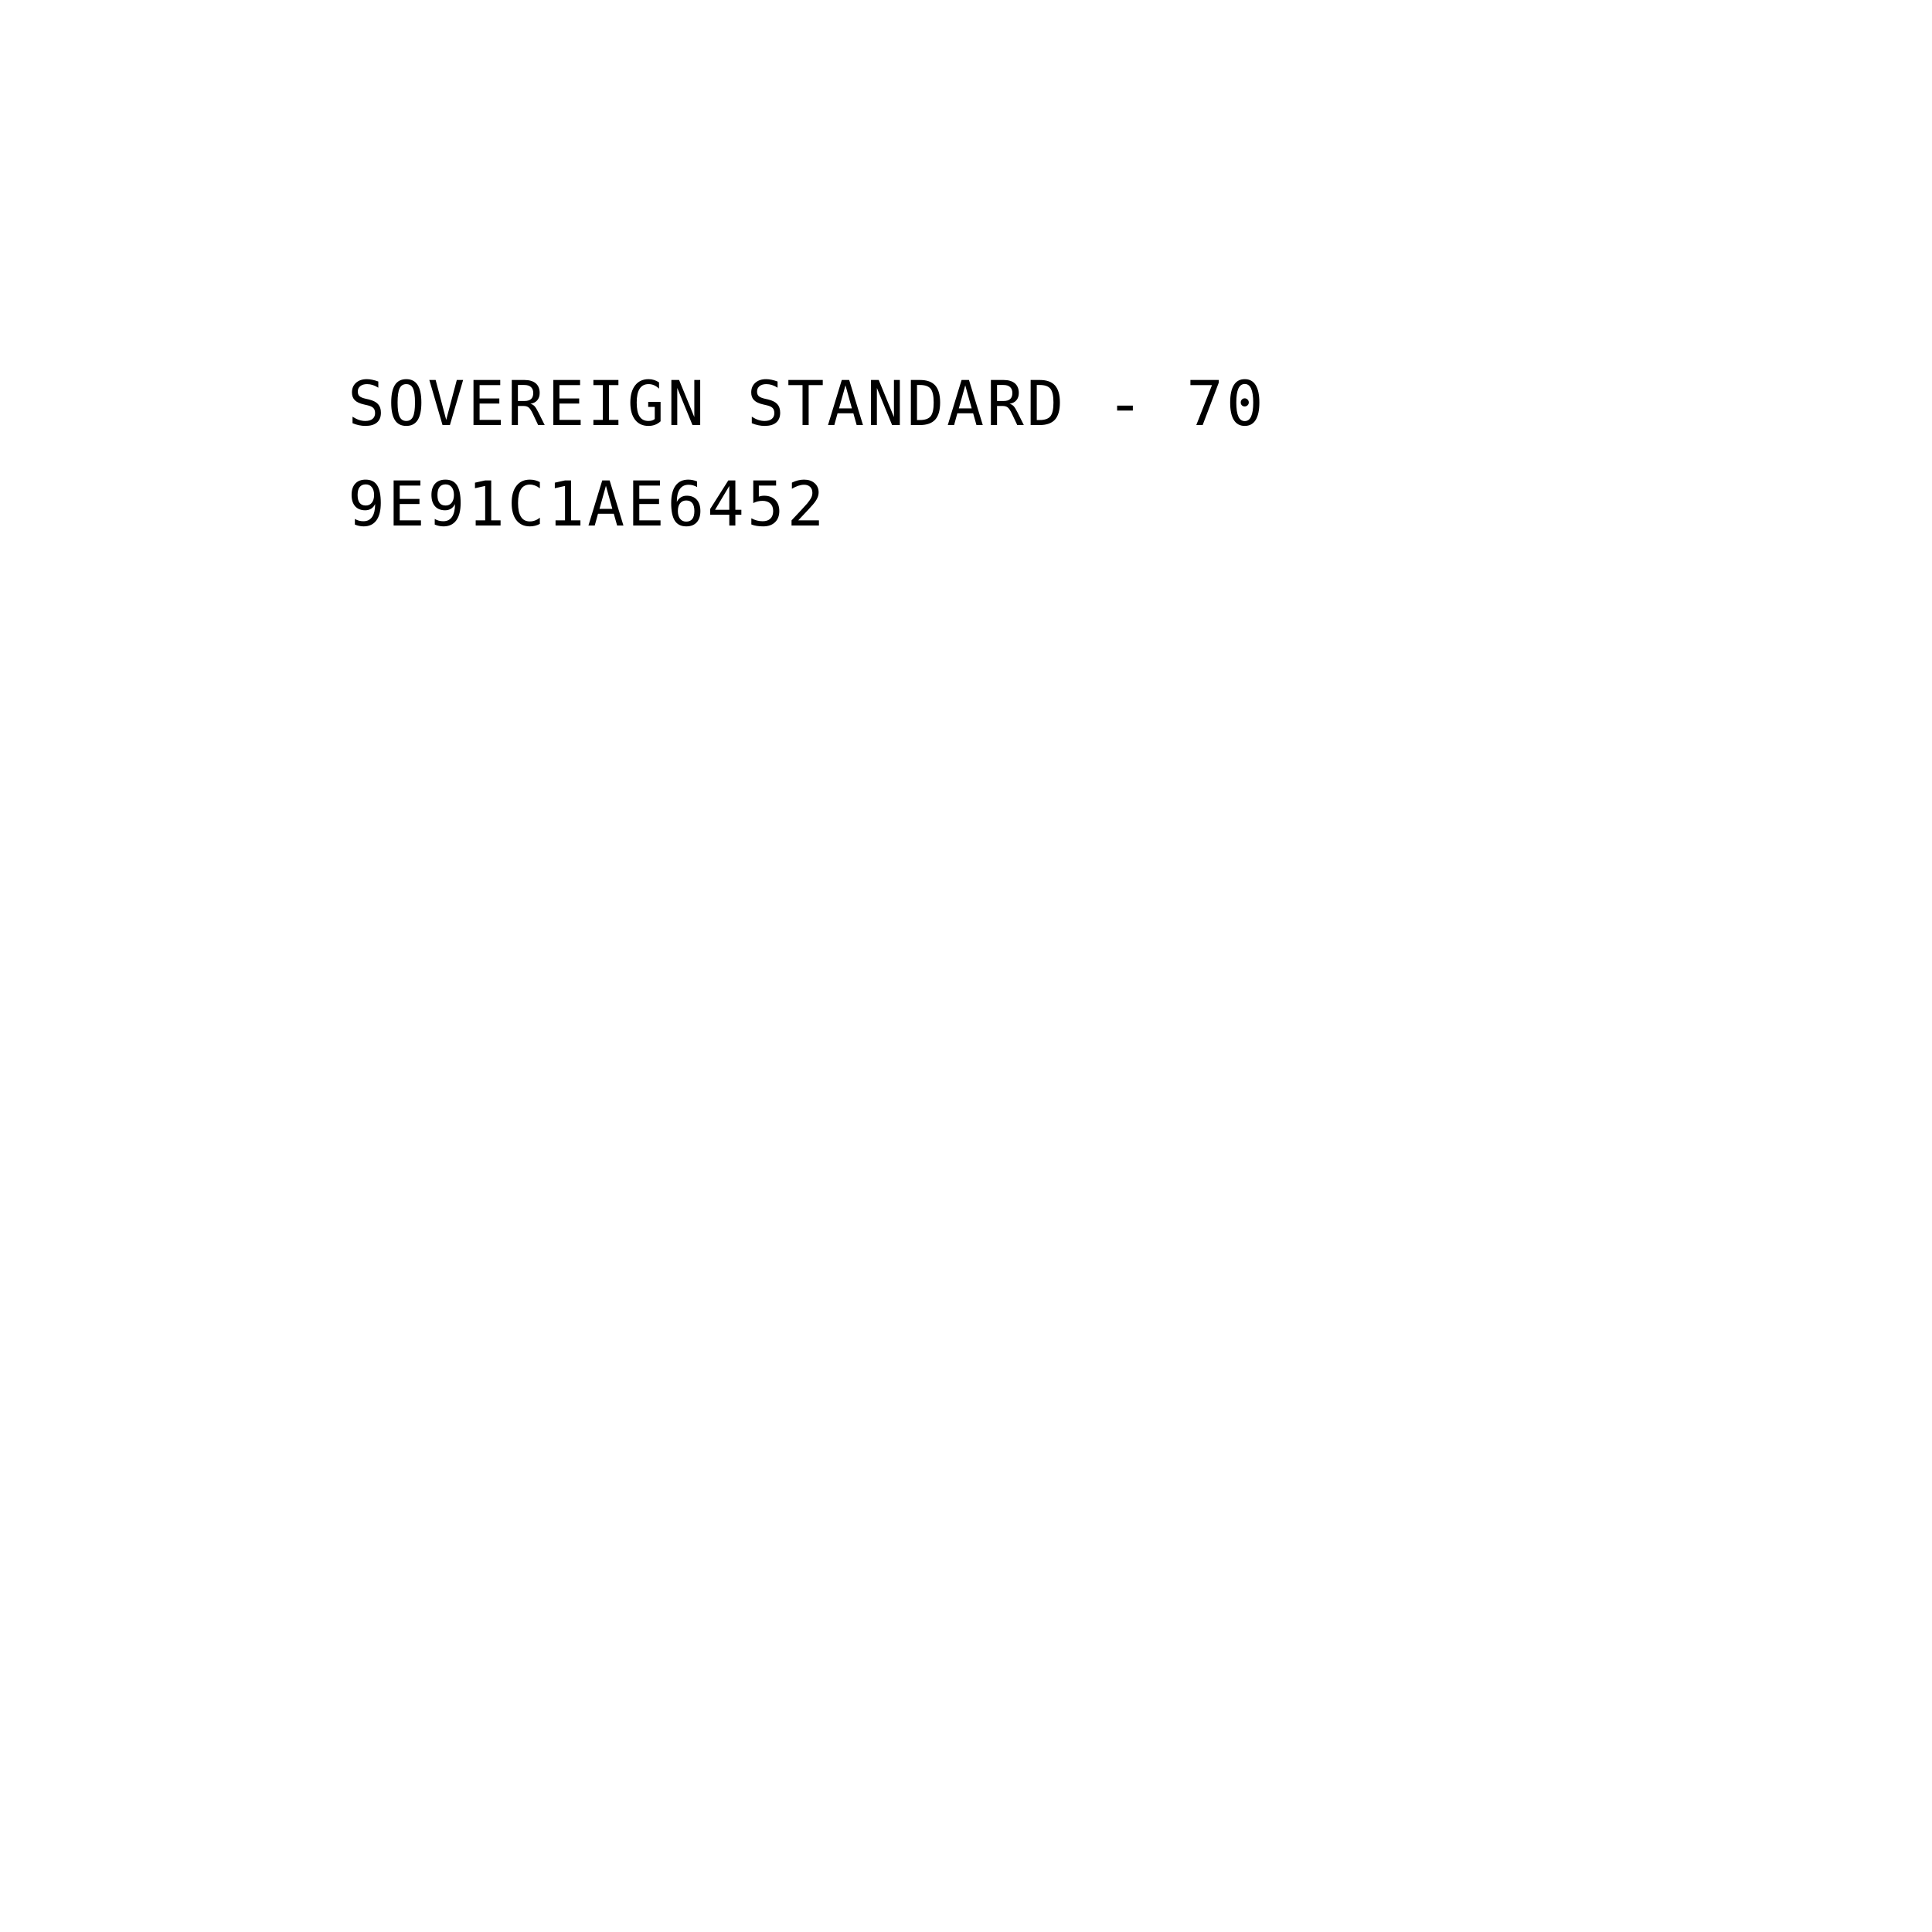
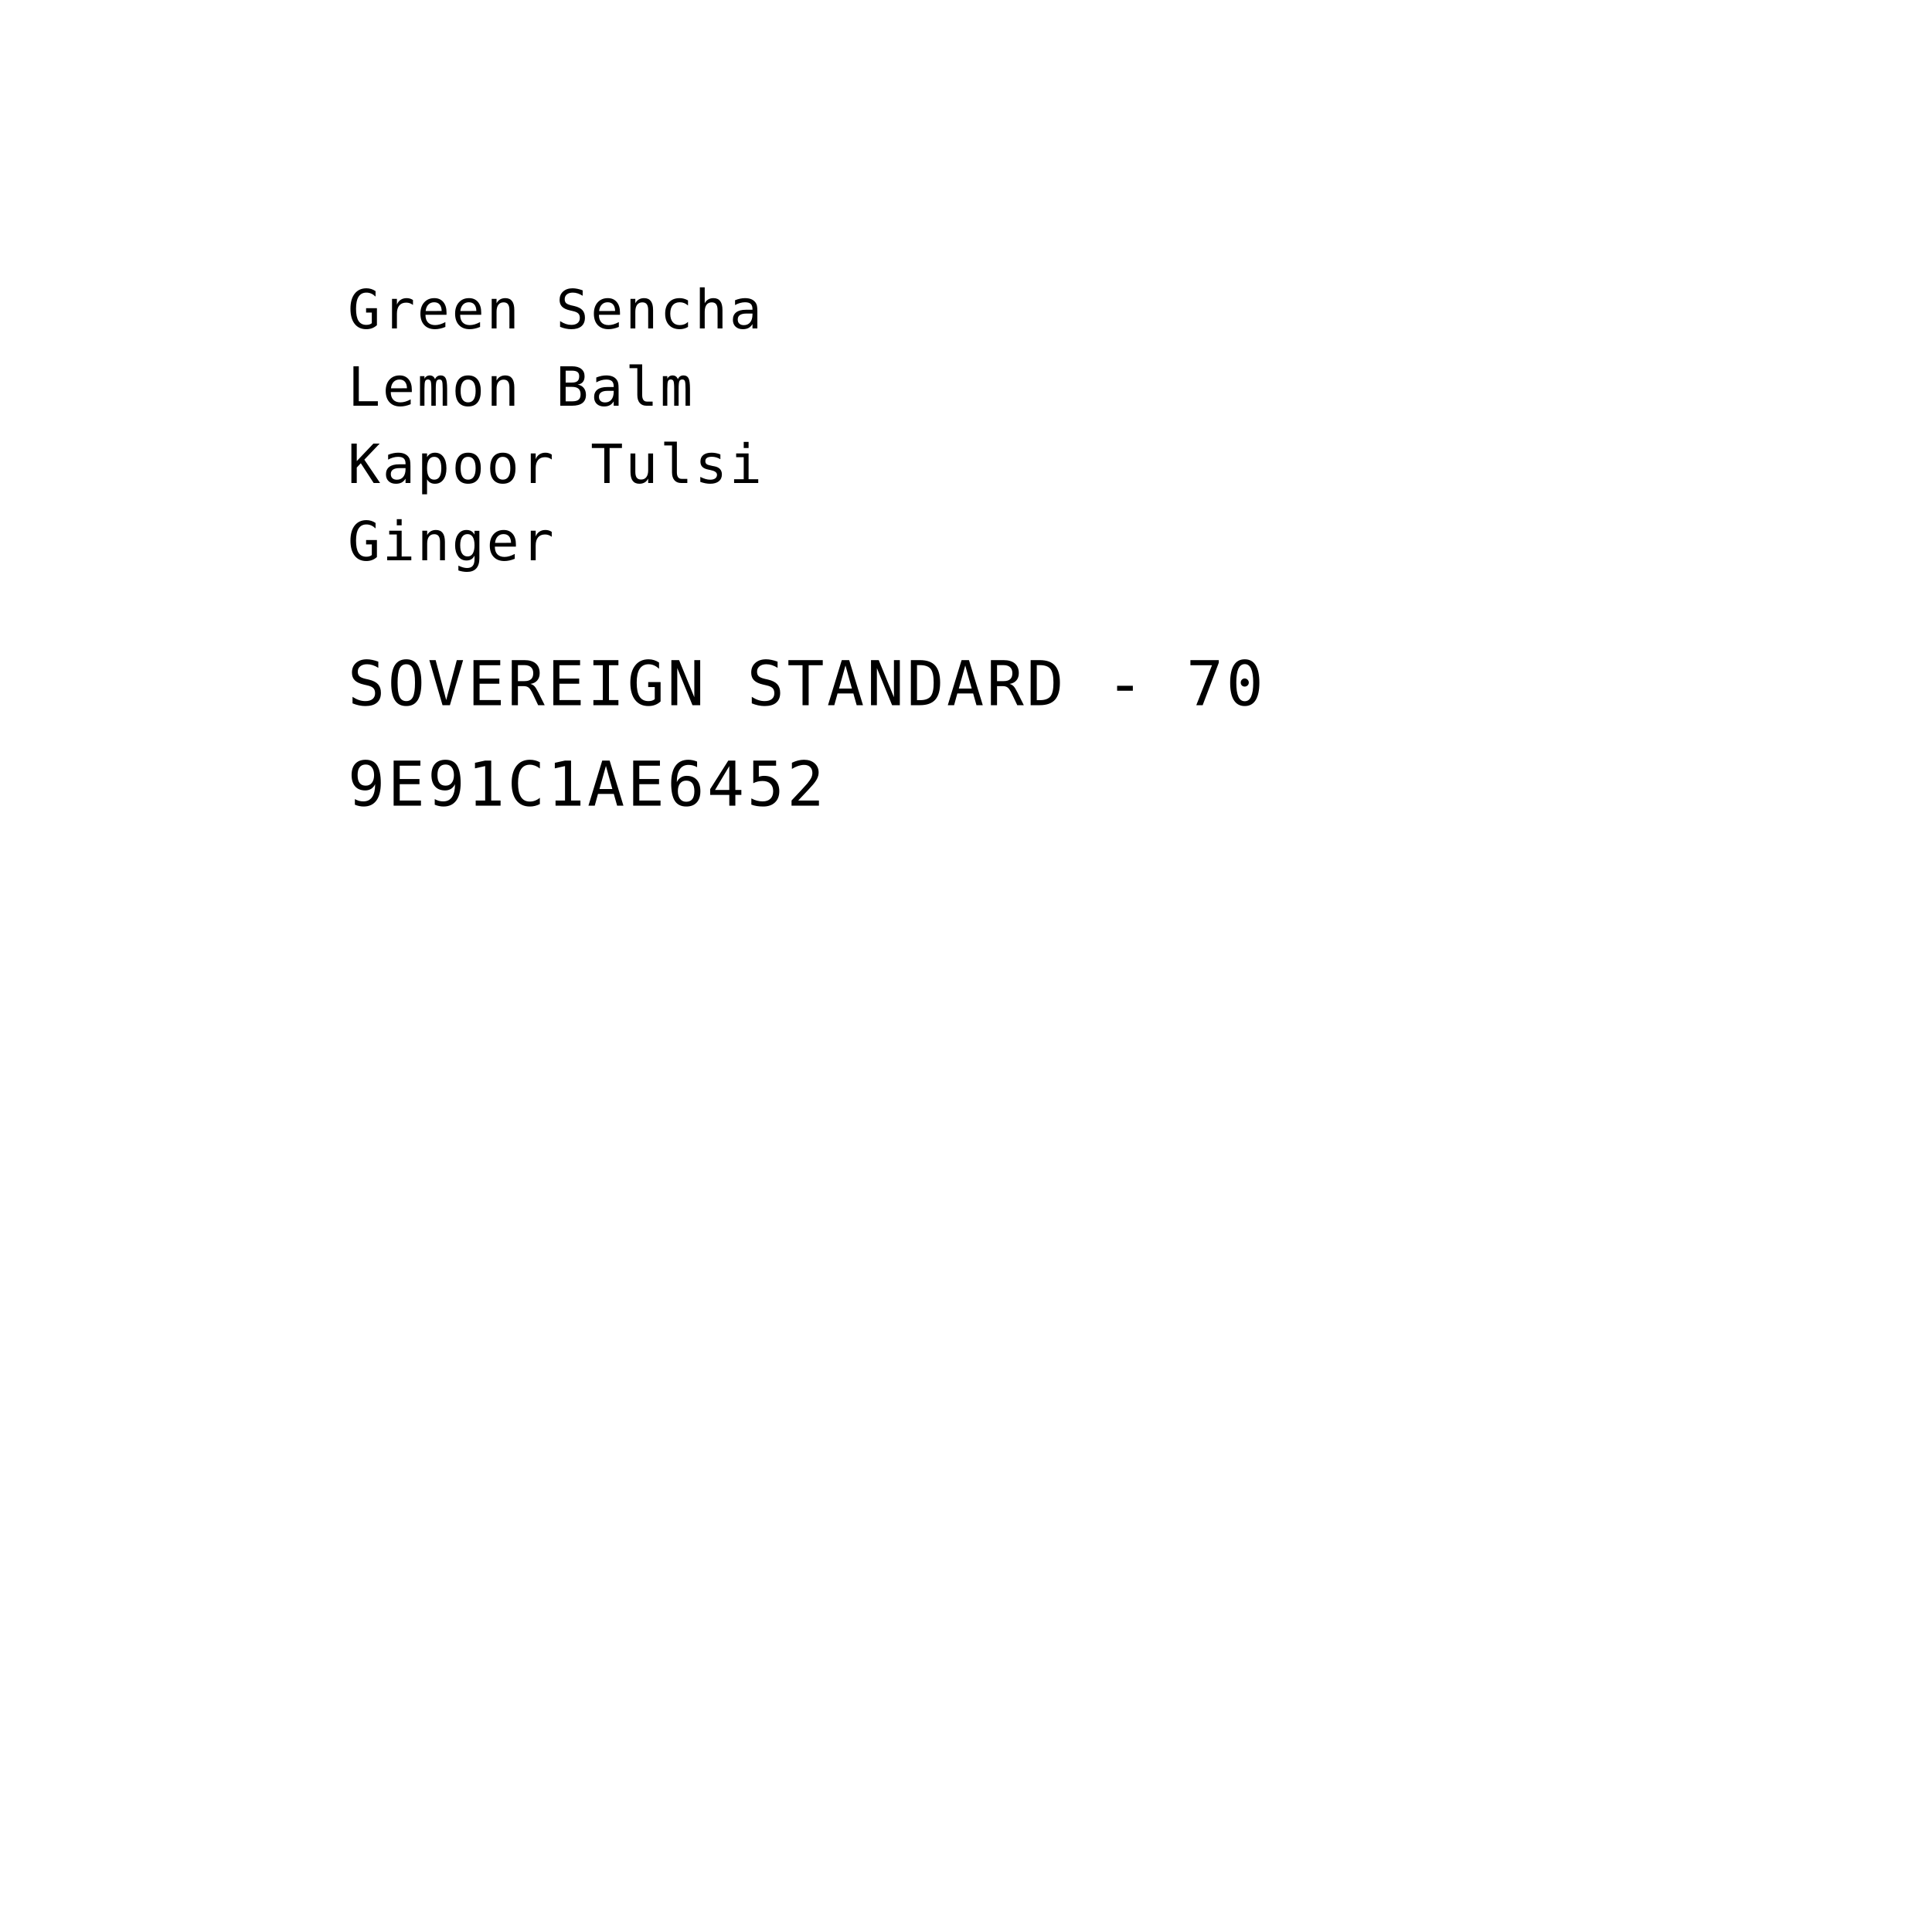
<svg xmlns="http://www.w3.org/2000/svg" viewBox="0 0 1000 1000" width="1000" height="1000">
-   <text x="180" y="220" text-anchor="start" fill="black" font-family="'IBM Plex Mono', 'SFMono-Regular', Menlo, monospace" font-size="32" letter-spacing="1.4">SOVEREIGN STANDARD - 70</text>
-   <text x="180" y="272" text-anchor="start" fill="black" font-family="'IBM Plex Mono', 'SFMono-Regular', Menlo, monospace" font-size="32" letter-spacing="1.4">9E91C1AE6452</text>
+   <text x="180" y="170" text-anchor="start" fill="black" font-family="'IBM Plex Mono', 'SFMono-Regular', Menlo, monospace" font-size="28" letter-spacing="1.1">Green Sencha</text>
+   <text x="180" y="210" text-anchor="start" fill="black" font-family="'IBM Plex Mono', 'SFMono-Regular', Menlo, monospace" font-size="28" letter-spacing="1.1">Lemon Balm</text>
+   <text x="180" y="250" text-anchor="start" fill="black" font-family="'IBM Plex Mono', 'SFMono-Regular', Menlo, monospace" font-size="28" letter-spacing="1.1">Kapoor Tulsi</text>
+   <text x="180" y="290" text-anchor="start" fill="black" font-family="'IBM Plex Mono', 'SFMono-Regular', Menlo, monospace" font-size="28" letter-spacing="1.1">Ginger</text>
+   <text x="180" y="365" text-anchor="start" fill="black" font-family="'IBM Plex Mono', 'SFMono-Regular', Menlo, monospace" font-size="32" letter-spacing="1.4">SOVEREIGN STANDARD - 70</text>
+   <text x="180" y="417" text-anchor="start" fill="black" font-family="'IBM Plex Mono', 'SFMono-Regular', Menlo, monospace" font-size="32" letter-spacing="1.4">9E91C1AE6452</text>
</svg>
